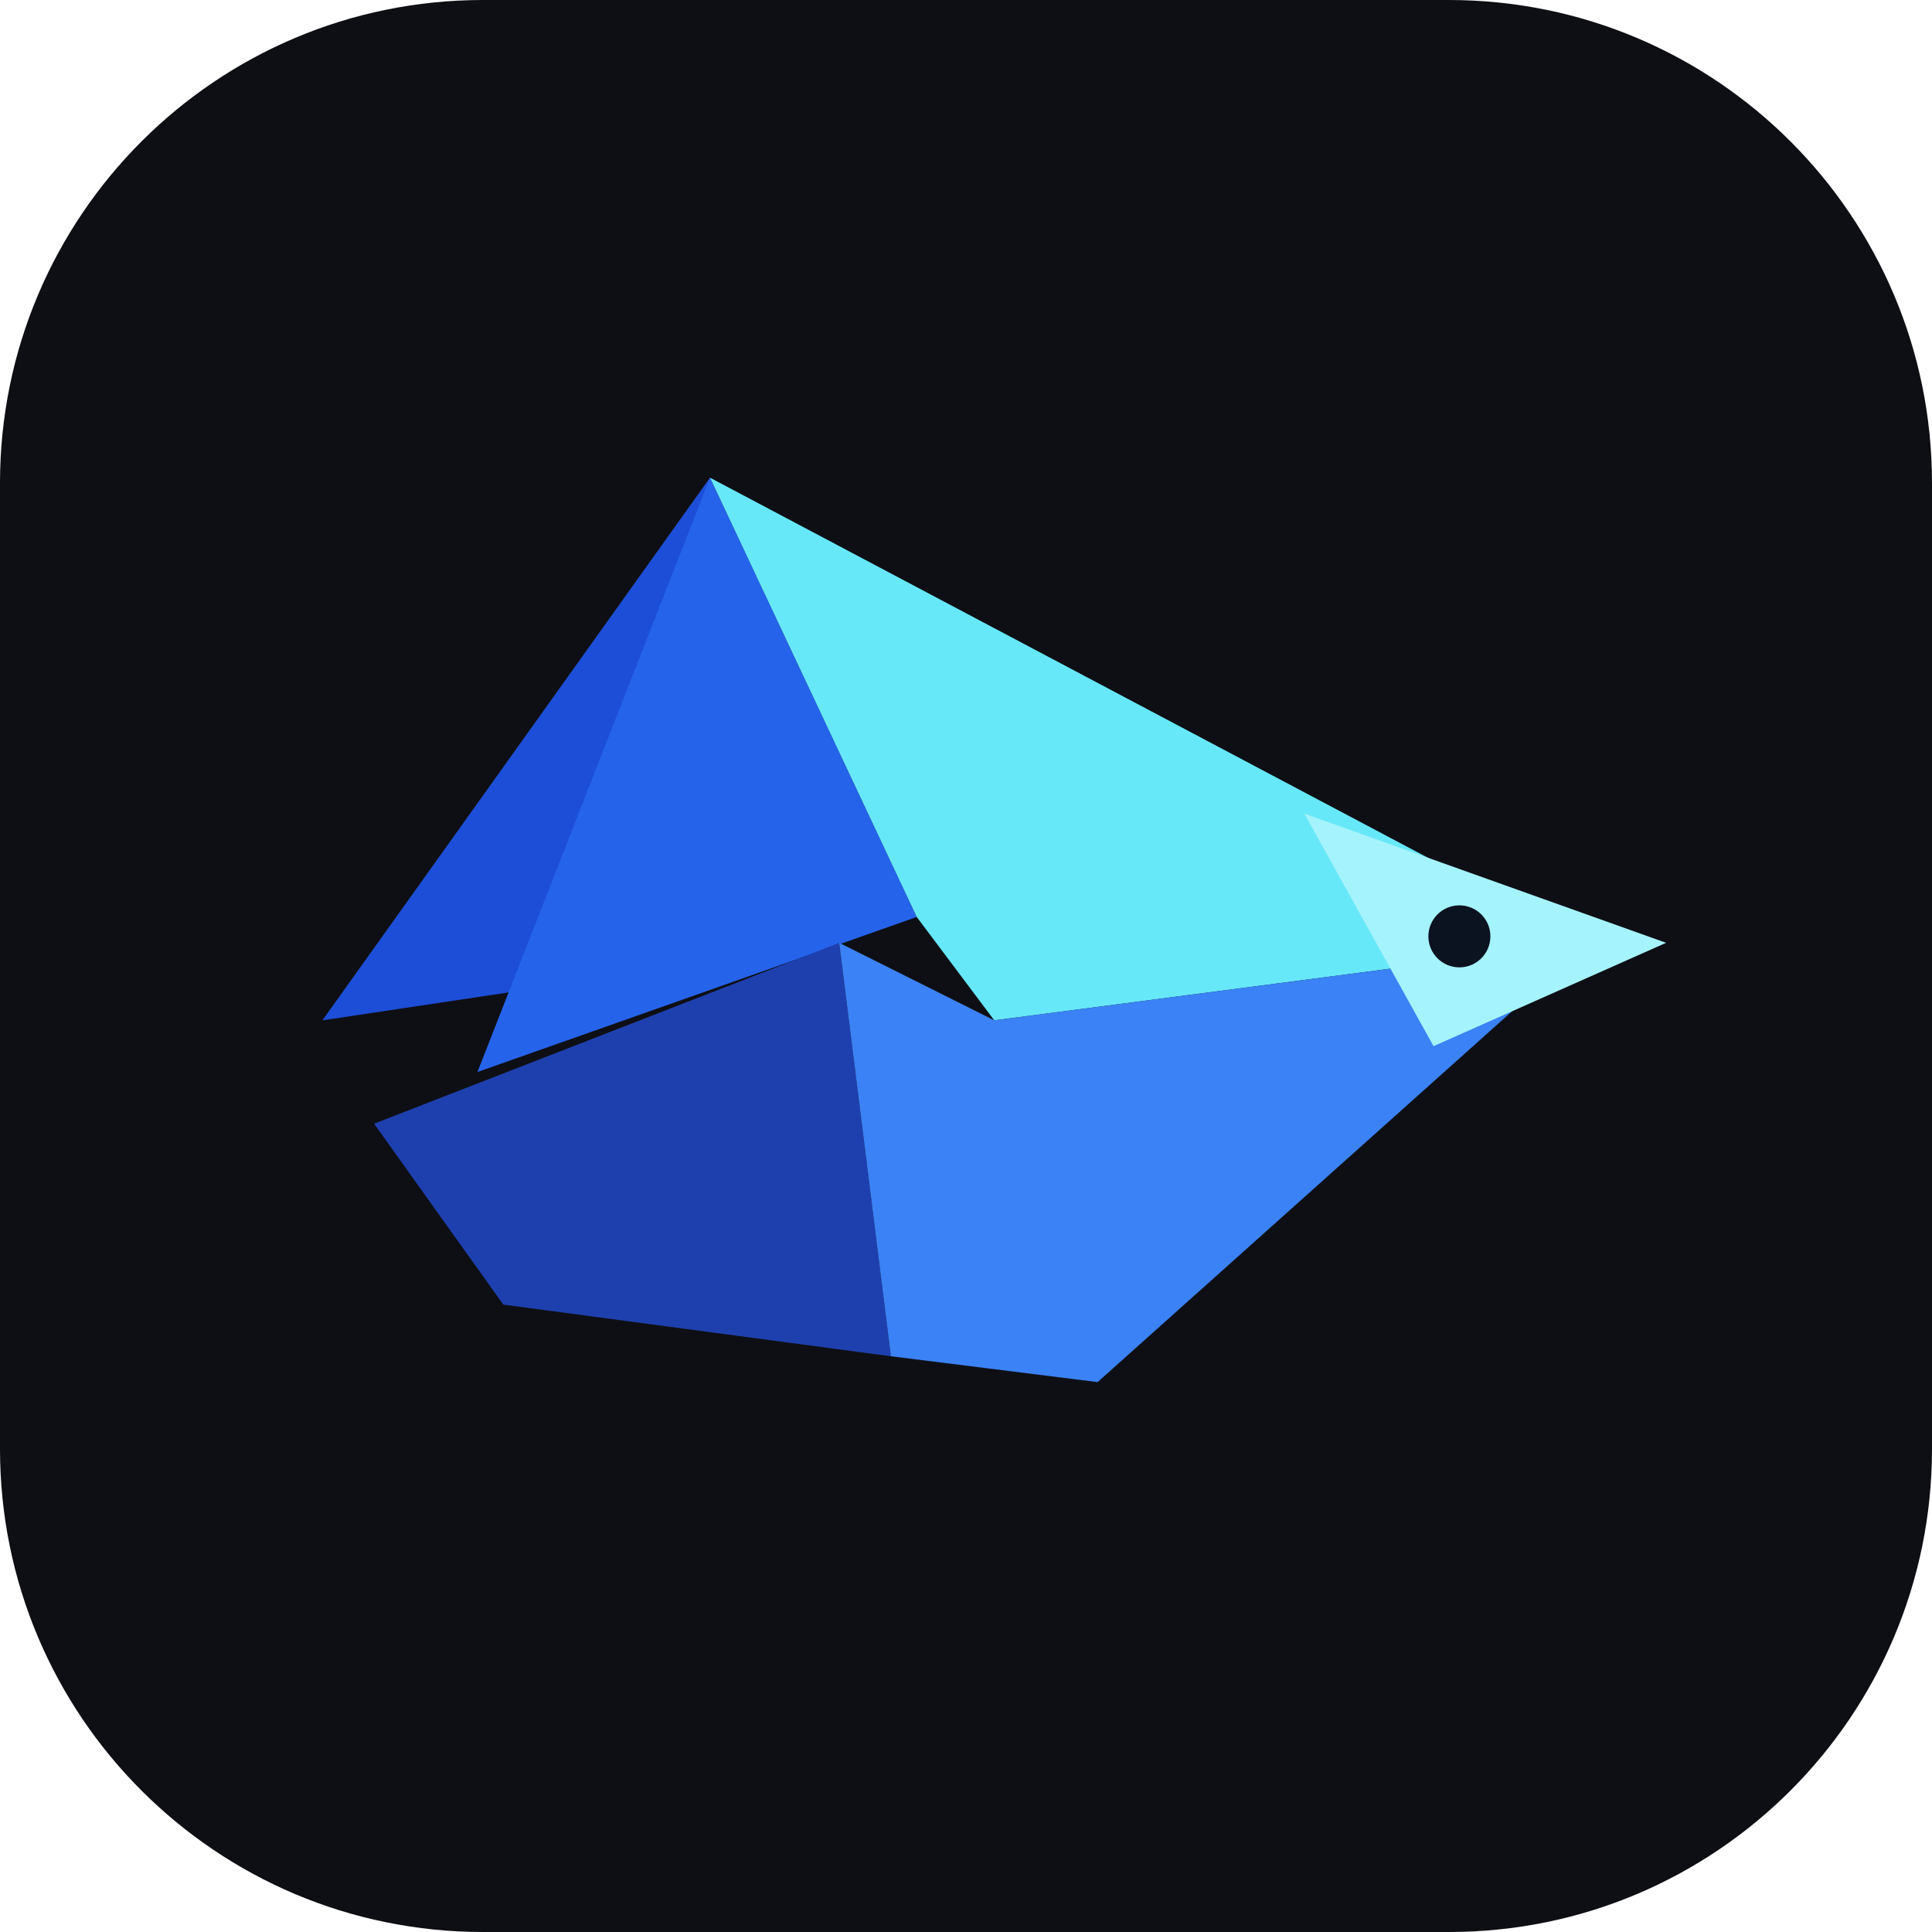
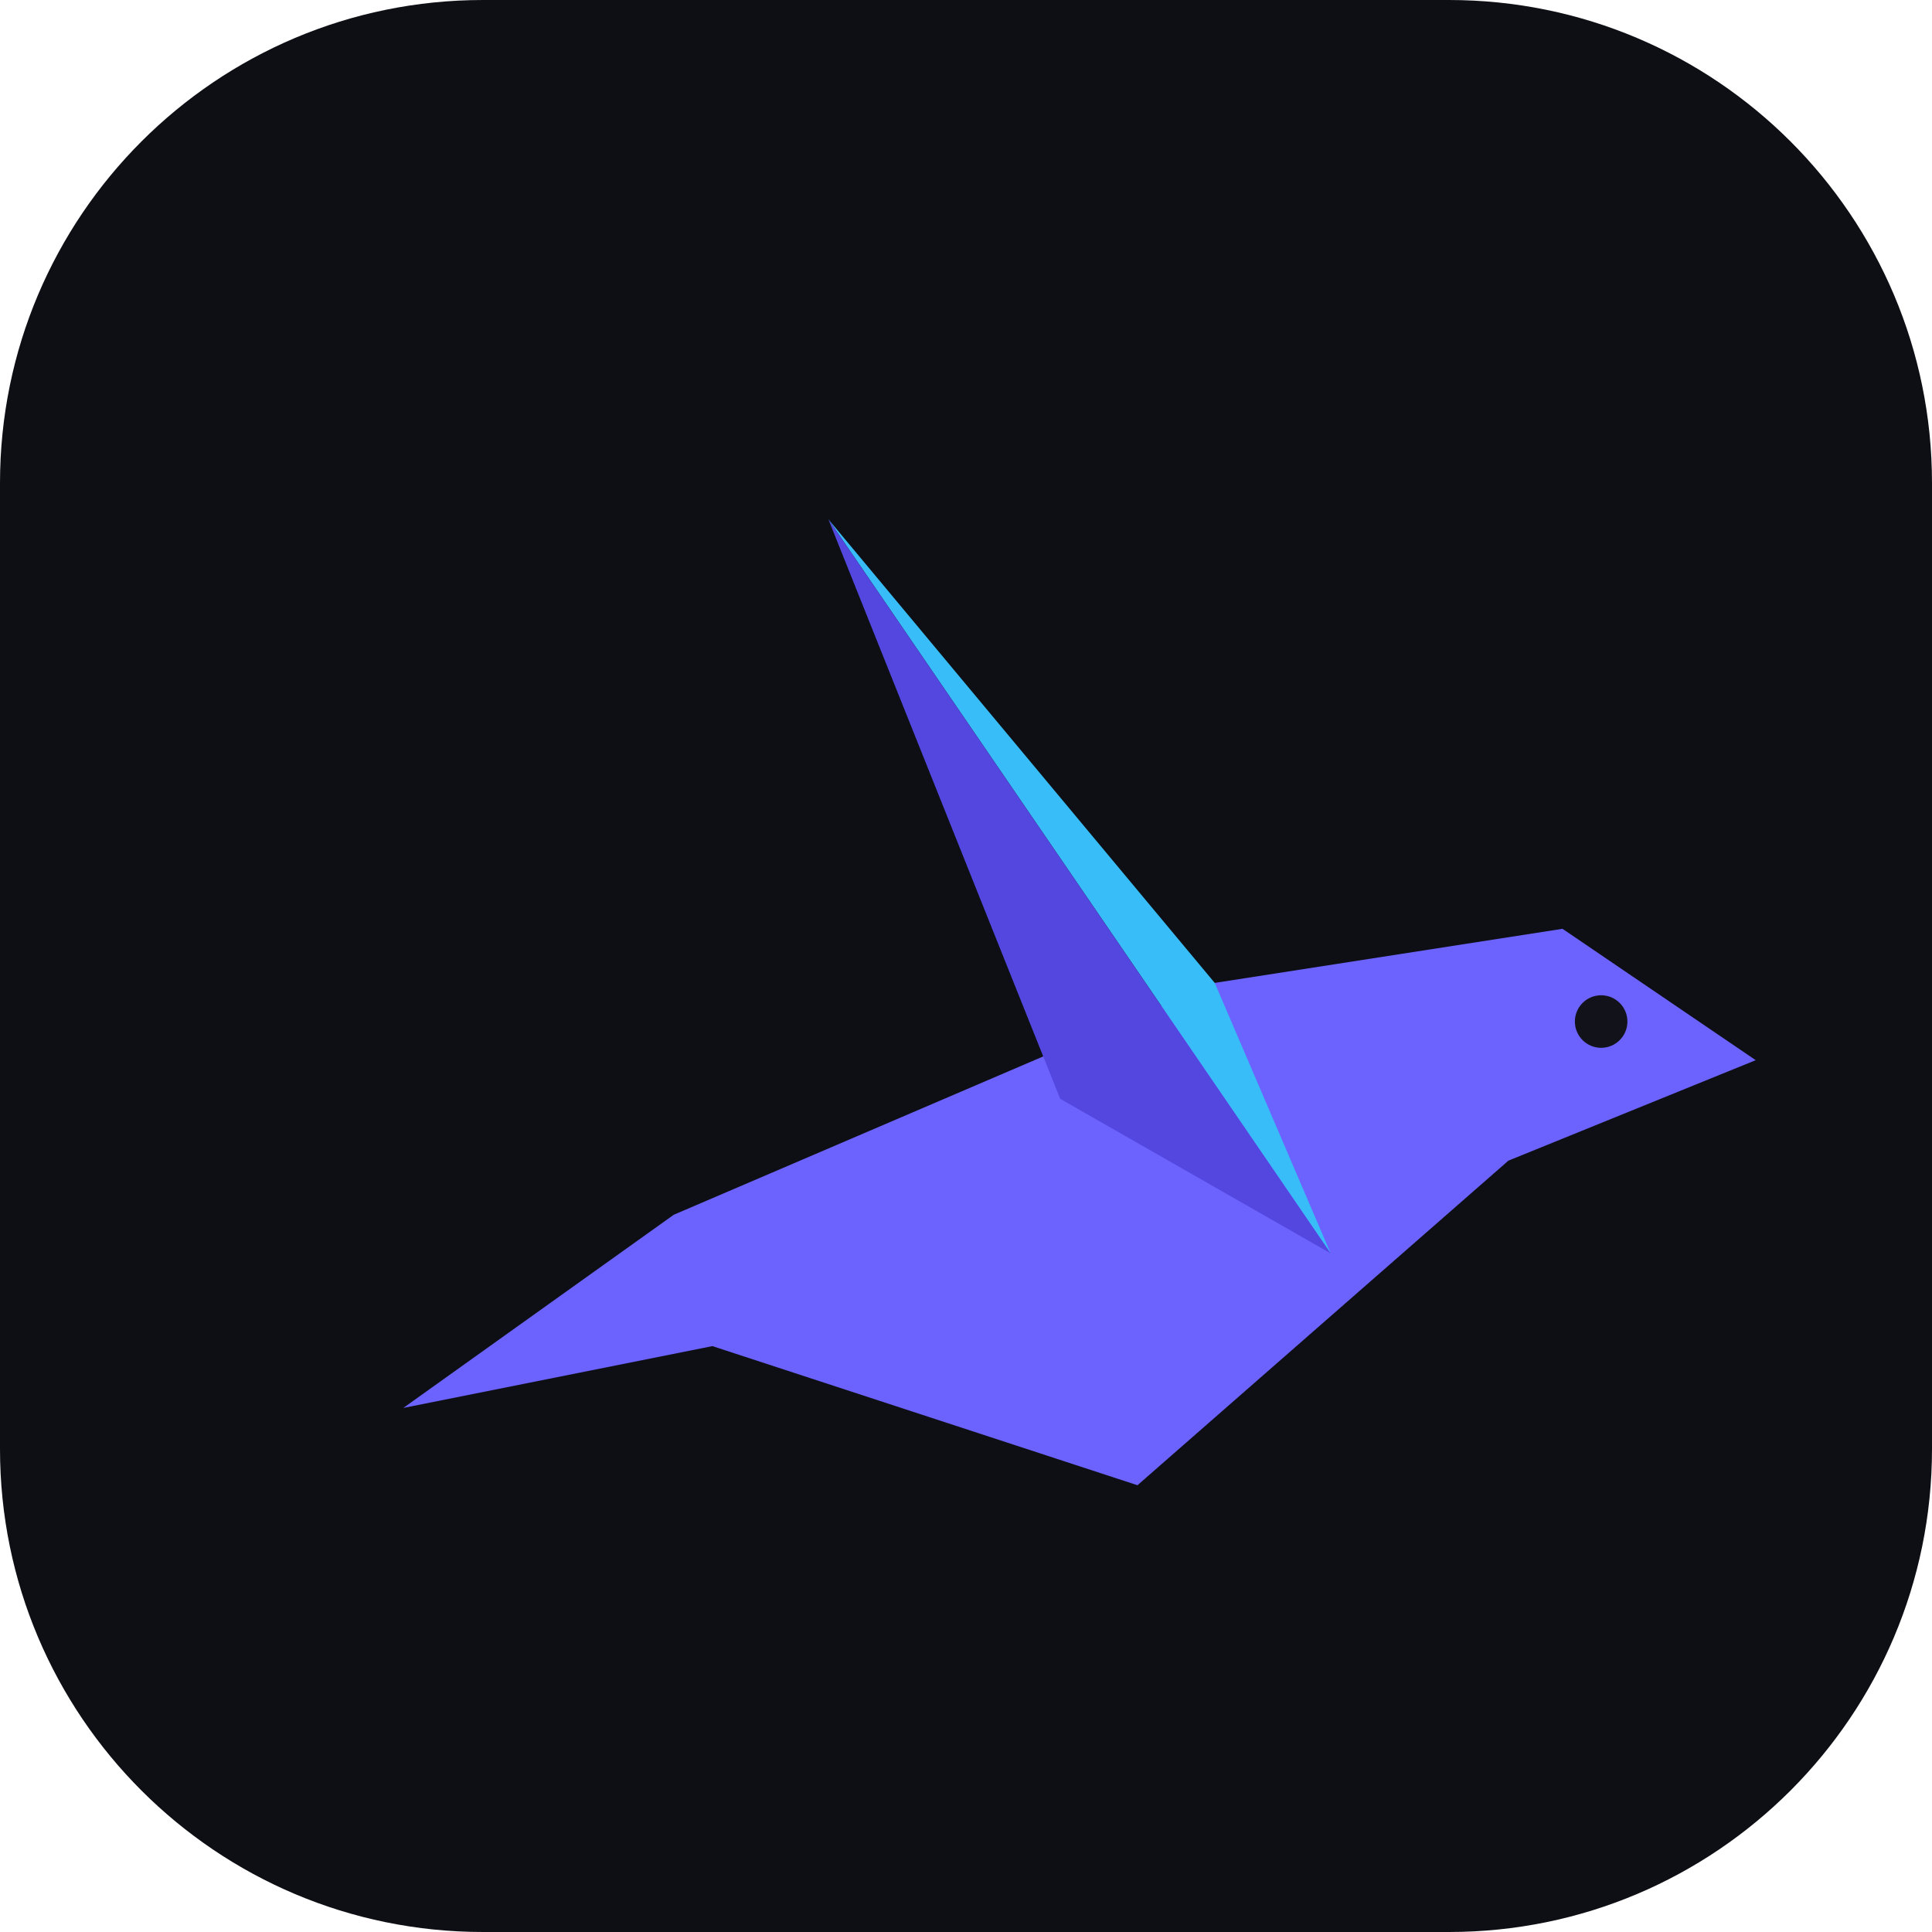
<svg xmlns="http://www.w3.org/2000/svg" viewBox="0 0 32 32" fill="none">
  <rect width="32" height="32" rx="8" fill="#0e0f14" />
-   <g transform="translate(3.2,6.2) scale(0.214)">
-     <polygon points="10,50 40,8 50,44" fill="#1d4ed8" />
-     <polygon points="22,54 40,8 56,42" fill="#2563eb" />
-     <polygon points="14,58 50,44 54,76 24,72" fill="#1e40af" />
-     <polygon points="40,8 108,44 62,50 56,42" fill="#67e8f9" />
-     <polygon points="50,44 62,50 108,44 70,78 54,76" fill="#3b82f6" />
-     <polygon points="86,34 114,44 96,52" fill="#a5f3fc" />
-     <circle cx="98" cy="43.5" r="2.4" fill="#0b1220" />
+   <g transform="translate(2.2,5.4) scale(0.128)">
+     <polygon points="210,95 185,78 140,85 70,115 35,140 75,132 130,150 178,108" fill="#6C63FF" />
+     <polygon points="140,85 90,25 155,120" fill="#38BDF8" />
+     <polygon points="155,120 90,25 120,100" fill="#5347E0" />
+     <circle cx="190" cy="90" r="3.4" fill="#12131A" />
  </g>
</svg>
